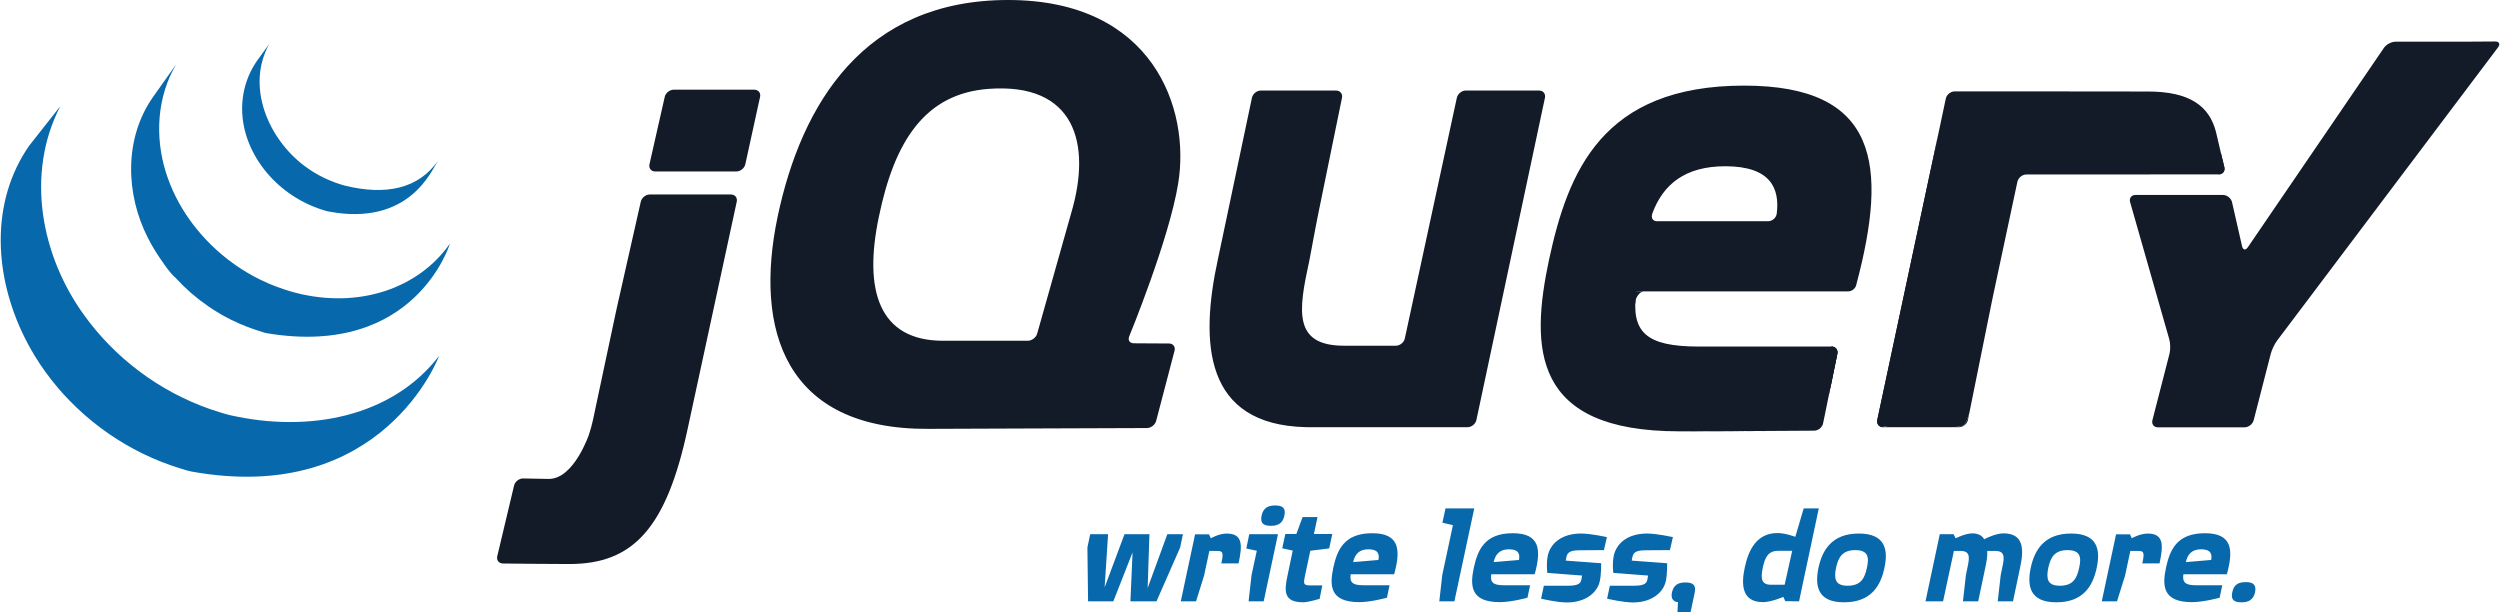
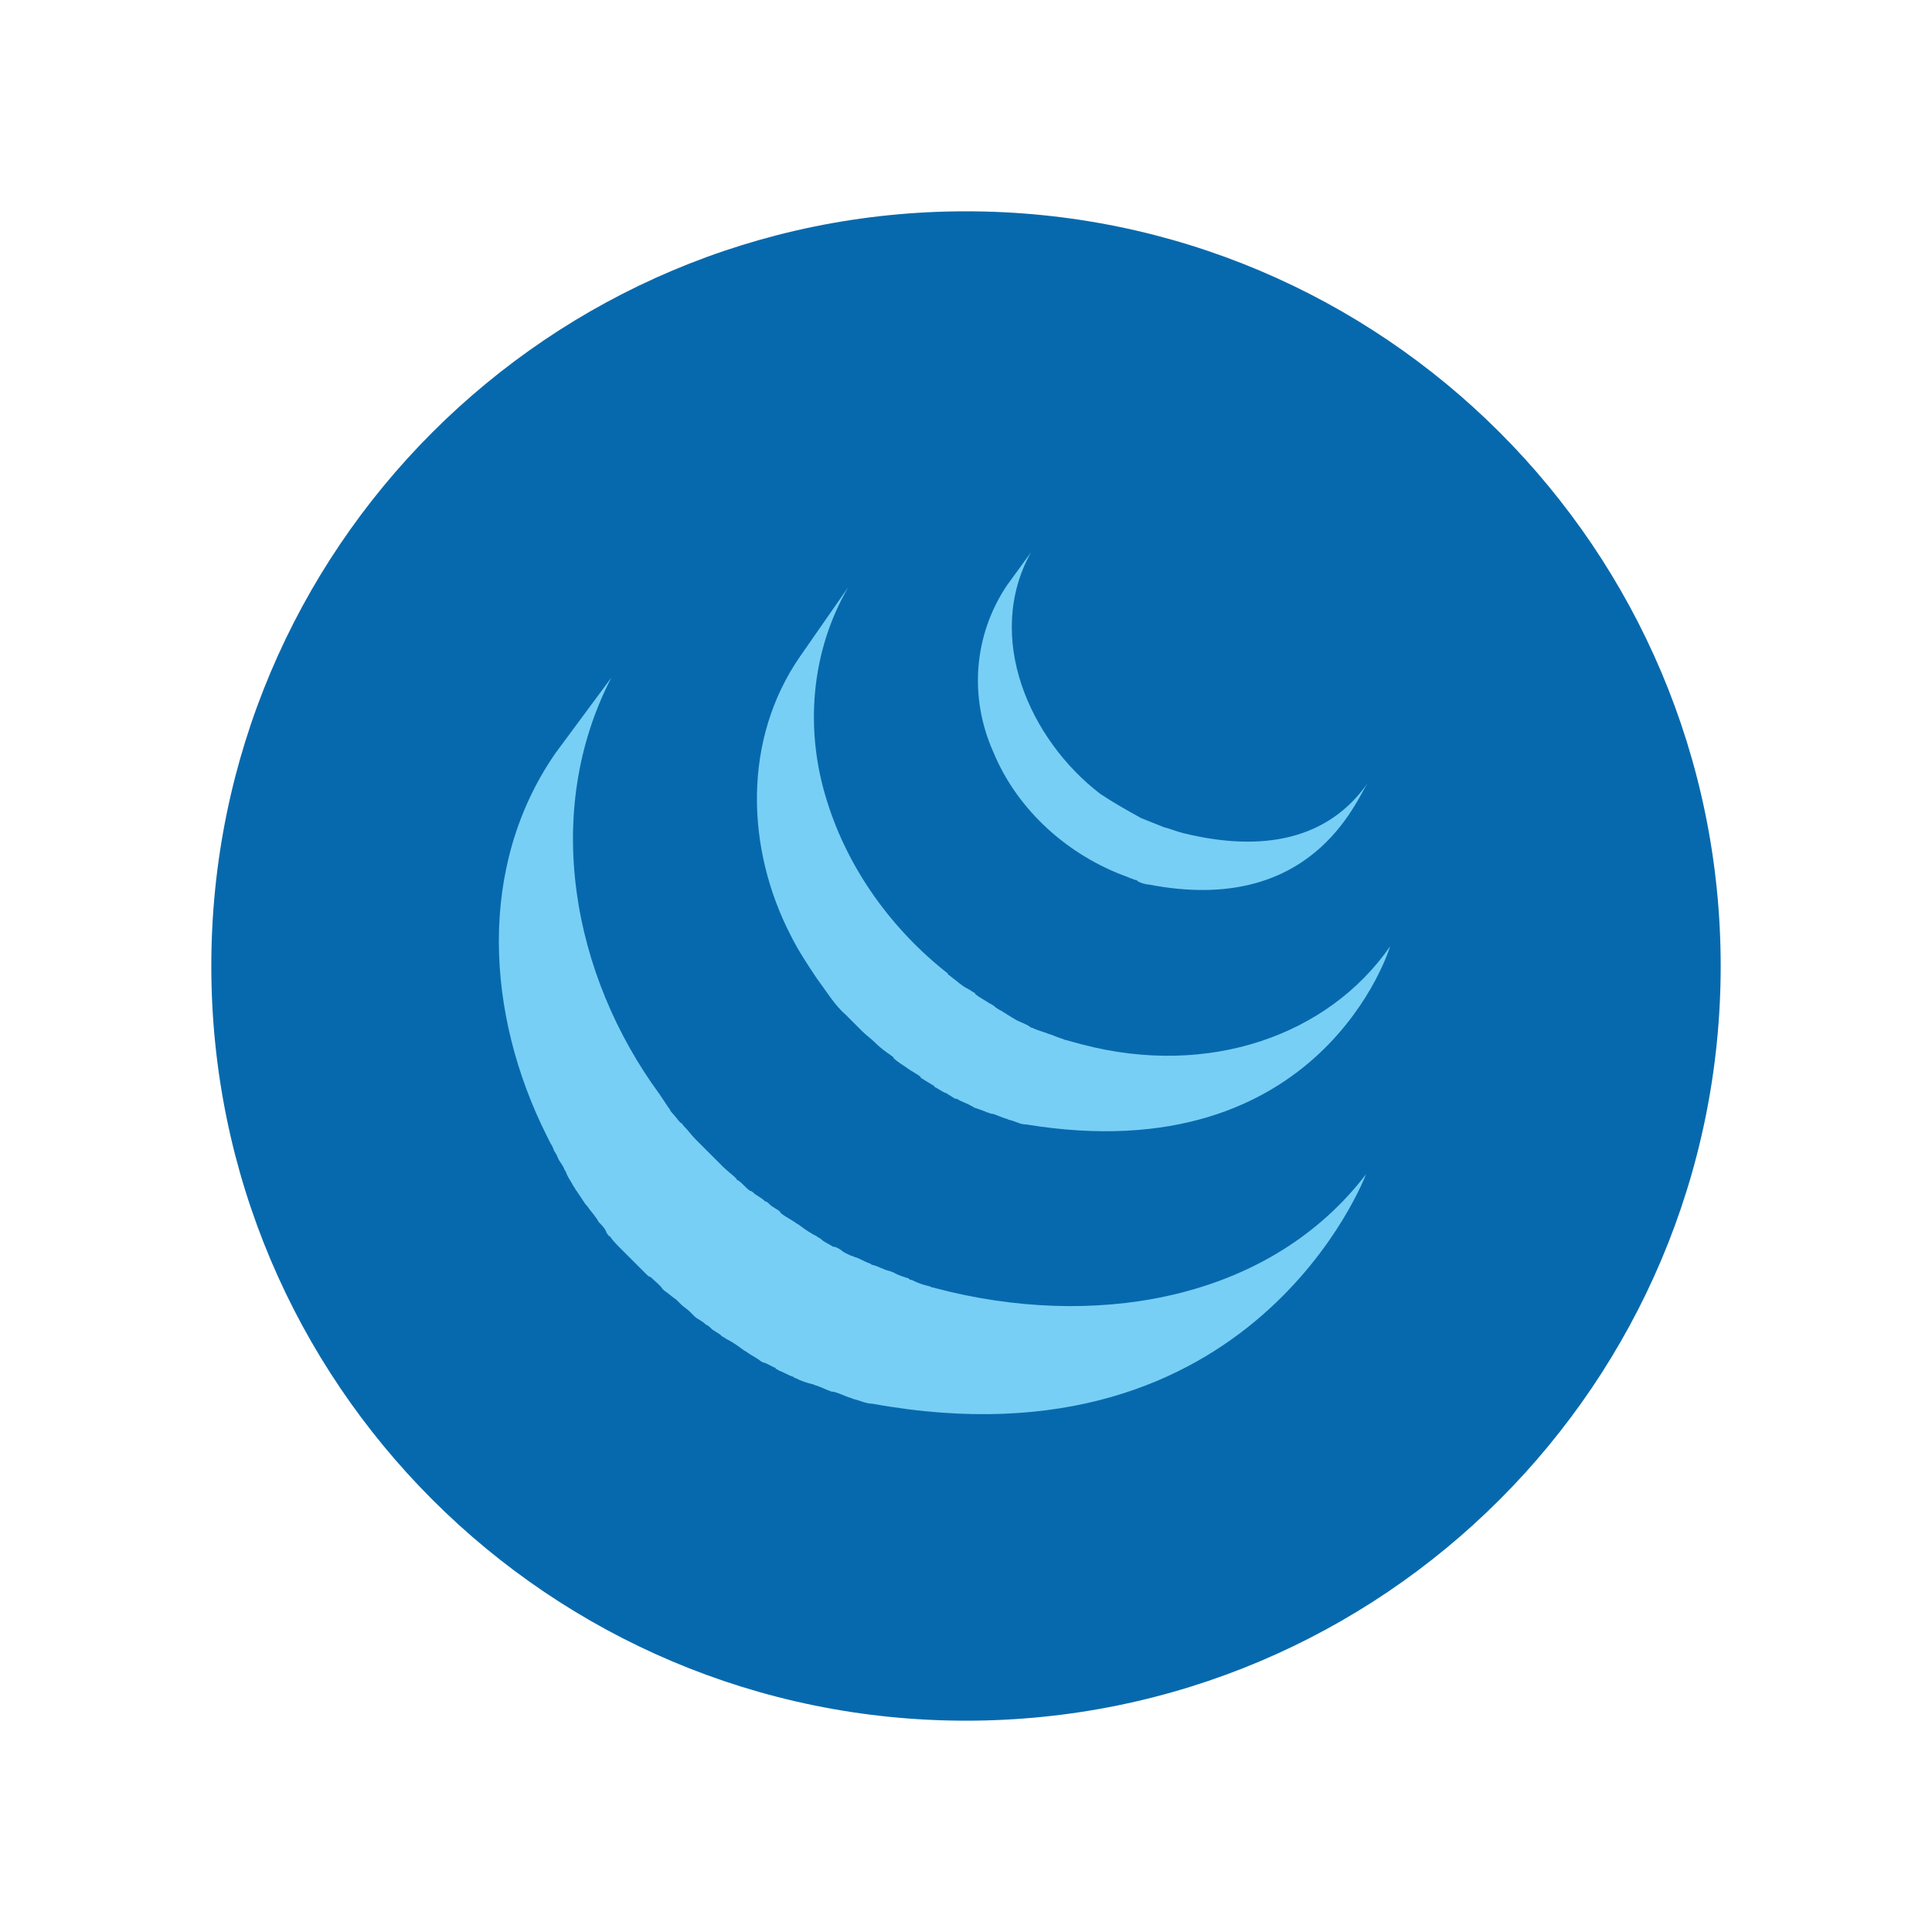
- <svg xmlns="http://www.w3.org/2000/svg" width="2500" height="612" viewBox="0 0 523.596 128.25">
-   <path d="M223.9 46.171l.001-.005-3.352 11.88 3.351-11.875zM241.14 71.962l-3.693-.022 3.693.022zM240.19 89.703h.004l-22.131.08 22.127-.08zM244.83 71.984l-3.695-.022 3.695.022zM242.13 88.195l3.854-14.702-3.854 14.705v-.003zM323.61 20.49l-7.181 33.76 7.181-33.76zM305.15 20.49l-5.451 25.22 5.451-25.222v.002z" fill="#131b28" />
-   <path d="M322.38 18.971h-15.356c-.852 0-1.697.684-1.88 1.517l-5.451 25.222-5.452 25.223c-.181.832-1.025 1.514-1.877 1.514h-10.869c-10.753 0-9.51-7.438-7.308-17.627l.066-.308.241-1.284.046-.242.49-2.615.526-2.803c.16-.845.402-2.08.562-2.856l2.478-12.109 2.48-12.109c.171-.835-.388-1.521-1.24-1.521h-15.762c-.852 0-1.695.686-1.87 1.519l-3.389 16.079-3.389 16.077c-.003.007-.004.017-.005.024l-.315 1.494c-3.903 17.822-2.868 34.817 18.348 35.349.347.01.615.013.615.013h33.302c.852 0 1.695-.684 1.874-1.519l7.181-33.757 7.182-33.76c.176-.837-.376-1.52-1.228-1.521zM383.64 72.621c.854 0 1.411.684 1.24 1.519l-1.491 7.288M381.9 88.719l1.491-7.292-1.492 7.295.001-.003zM380.03 90.253l.008-.002c-4.52.036-18.1.14-28.307.14 12.422 0 28.298-.137 28.299-.138zM342.57 63.234c-.012-.798.896-2.173 1.75-2.173l-1.918-.032c-.865 8.692.168 2.205.168 2.205z" fill="#131b28" />
-   <path d="M353.13 90.387c-.098 0-.198 0-.296.002.098-.002.198-.002.296-.002zM383.64 72.621c.854 0 1.411.684 1.24 1.519l-1.491 7.288-.243 1.188M360.4 90.37h-.062.062zM356.63 90.382h-.219.219zM355.48 90.385c-.122 0-.241 0-.361.002.12-.002.239-.002.361-.002zM354.31 90.387h-.317.317zM356.41 90.382l-.931.002.931-.002zM360.34 90.37c-1.243.005-2.483.01-3.705.013 1.222-.002 2.464-.008 3.705-.013zM380.04 90.25zM381.9 88.723l1.249-6.106-1.25 6.11.001-.004zM355.12 90.387h-.811.811zM352.83 90.389h-1.097 1.097zM353.99 90.387h-.864.864zM129.36 63.417l2.386-10.574-2.728 12.087-2.617 12.312 2.294-10.793c.176-.835.477-2.2.665-3.032zM157.91 18.793h-16.864c-.854 0-1.704.681-1.895 1.511l-1.6 7.058-1.599 7.061c-.188.83.355 1.511 1.208 1.511h16.995c.853 0 1.699-.681 1.883-1.514l1.545-7.058 1.546-7.053v-.002c.183-.832-.365-1.514-1.219-1.514zM154.24 42.272v-.002l-4.946 22.882 4.946-22.88zM105.25 118.09s8.501.109 13.904.109c-4.104 0-10.885-.075-13.911-.111l.007.002zM134.13 42.269l-2.388 10.574 2.388-10.574z" fill="#131b28" />
-   <path d="M153.02 40.756h-16.997c-.852 0-1.704.681-1.892 1.514l-2.388 10.574-2.386 10.574c-.188.832-.488 2.197-.665 3.032l-2.294 10.793-2.292 10.793a32.847 32.847 0 0 1-.818 2.985s-3.175 9.448-8.513 9.341c-.228-.005-.448-.007-.667-.013-2.587-.049-4.619-.085-4.619-.085h-.004c-.851-.013-1.706.651-1.905 1.479l-1.763 7.41-1.761 7.406c-.197.828.337 1.512 1.185 1.526 3.027.036 9.807.112 13.912.112 13.334 0 20.363-7.388 24.869-28.647l5.273-24.398 4.946-22.883c.18-.831-.37-1.513-1.221-1.513zM394.47 89.525c-.853 0-1.405-.684-1.226-1.52l12.786-59.89M412.24 88.004l5.171-25.562-5.171 25.562z" fill="#131b28" />
-   <path d="M393.43 88.766c-.104-.417-.043-1.439.138-2.275l6.068-28.428-6.393 29.944c-.18.835.373 1.519 1.226 1.519h1.553c-.854-.001-2.49-.342-2.592-.76zM411.23 89.184c-.464.188-1.543.342-2.396.342h1.553c.853 0 1.689-.684 1.858-1.521l.308-1.519c-.171.834-.858 2.509-1.323 2.698zM414.83 75.223l2.282-11.282c-.001.007-.002.017-.004.022l-2.278 11.26zM465.28 32.128l.704 2.91c.194.833-.344 1.509-1.194 1.511M412.55 86.486l2.276-11.262-2.276 11.262zM464.579 29.147l.697 2.981-.697-2.981zM417.11 63.942c.17-.835.451-2.188.628-3.015l2.438-11.421-2.761 12.937-.305 1.499zM406.24 27.135c-.169.806-.387 1.824-.53 2.498l-6.068 28.43 6.393-29.946.205-.982z" fill="#131b28" />
-   <path d="M465.98 35.038l-.704-2.91-.697-2.981-.353-1.509c-1.381-5.363-5.434-8.459-14.233-8.459l-13.7-.015-12.617-.015H409.48c-.852 0-1.695.681-1.871 1.516h-.001l-.628 2.966-.74 3.503-.207.981-6.393 29.946-6.068 28.428c-.181.836-.241 1.858-.138 2.275.103.418 1.738.76 2.592.76h12.808c.854 0 1.933-.154 2.396-.342.465-.188 1.152-1.863 1.322-2.698l2.276-11.262 2.279-11.26.004-.022.304-1.499 2.762-12.937 2.438-11.426c.181-.83 1.021-1.509 1.871-1.511l40.3-.02c.85 0 1.389-.677 1.194-1.509z" fill="#131b28" />
-   <path d="M517.86 8.725c-.854.006-2.248.011-3.102.011h-12.899c-.854 0-1.945.576-2.427 1.28L470.91 51.803c-.482.706-1.031.601-1.221-.229l-2.099-9.207c-.189-.833-1.044-1.511-1.896-1.511h-18.338c-.853 0-1.358.669-1.125 1.489l8.217 28.784c.234.82.251 2.168.04 2.994l-3.581 13.931c-.213.827.312 1.504 1.166 1.504h18.122c.853 0 1.724-.677 1.936-1.504l3.583-13.931c.211-.826.804-2.061 1.318-2.742l46.306-61.459c.514-.681.235-1.235-.616-1.229l-4.862.032zM372.18 44.774l-.001-.017c-.107.925-.961 1.604-1.812 1.604h-23.248c-.804 0-1.213-.547-1.094-1.221.007-.02.01-.037.021-.054 0 0-.008.002-.015.007.005-.027.005-.052.013-.078l.106-.396c2.221-5.903 6.743-9.778 15.243-9.778 9.569.001 11.437 4.677 10.787 9.933zm-6.82-26.834c-29.841 0-36.912 18.113-40.879 36.394-3.967 18.633-3.625 36.055 27.253 36.055h1.097c.098-.002.197-.002.295-.002h1.992c.12-.002.239-.002.361-.002l.931-.002h.218c1.223-.002 2.463-.008 3.705-.012h.062c8.155-.032 16.334-.094 19.646-.12.848-.013 1.677-.696 1.851-1.523l1.25-6.11.243-1.189 1.492-7.287c.171-.836-.388-1.52-1.24-1.52h-27.762c-11.041 0-14.319-2.934-13.111-11.56h44.377l-.004.005c.011 0 .021-.005.03-.005.705-.013 1.357-.498 1.616-1.145.049-.125.091-.254.107-.388l-.005.005c6.589-24.854 4.699-41.592-23.528-41.592l.003-.002zM224.32 44.679l-.42 1.487-.001.005-3.351 11.875-3.35 11.873c-.231.82-1.118 1.491-1.973 1.491H197.49c-13.452 0-16.729-10.521-13.452-26.042 3.274-15.874 9.697-25.742 22.938-26.741 18.093-1.364 21.713 11.362 17.344 26.052zm12.163 25.818s8.362-20.303 10.262-32.031C249.334 22.767 241.474 0 211.114 0c-30.187 0-43.295 21.737-48.297 45.367-5.001 23.801 1.552 44.675 31.567 44.504l23.679-.088 22.131-.08c.853-.008 1.724-.684 1.941-1.507l3.854-14.705c.215-.825-.306-1.504-1.158-1.509l-3.695-.021-3.693-.022c-.726-.005-1.141-.474-1.053-1.097a1.5 1.5 0 0 1 .091-.347l.002.002z" fill="#131b28" />
-   <path d="M385.92 56.908a1.018 1.018 0 1 1-2.036 0 1.018 1.018 0 0 1 2.036 0z" fill="#131b28" />
-   <path d="M5.979 30.509c-8.335 11.98-7.298 27.566-.931 40.295.151.306.311.605.467.906.1.19.193.386.298.573.059.112.124.223.186.33.108.202.22.396.332.593.197.35.4.696.607 1.043.115.19.229.381.347.571.229.371.465.737.706 1.104.1.156.197.312.3.464.332.495.672.988 1.021 1.475l.029.039c.056.078.116.153.173.231.303.418.615.83.931 1.238.116.148.233.298.351.446a75.153 75.153 0 0 0 1.189 1.451 53.794 53.794 0 0 0 1.222 1.394c.018.02.032.031.046.051a58.825 58.825 0 0 0 2.583 2.632c.134.127.266.257.398.378a49.267 49.267 0 0 0 1.354 1.231c.077.068.156.133.232.198.397.345.803.687 1.21 1.022.166.135.335.267.502.4.333.267.67.53 1.01.789l.539.41c.375.275.752.547 1.133.813.14.1.273.197.413.292.039.027.074.055.113.081.361.249.731.488 1.1.728.159.105.316.215.477.317.566.359 1.142.713 1.723 1.055.157.091.317.179.476.269.428.247.857.488 1.293.726.235.127.478.246.715.368.308.161.613.325.926.481.07.034.144.068.214.103.125.061.252.119.378.183a59.307 59.307 0 0 0 1.777.819c.565.246 1.135.483 1.71.71.138.057.277.11.416.164a59.485 59.485 0 0 0 1.816.668c.595.208 1.195.4 1.8.589.144.042.289.088.435.13.615.186 1.224.407 1.857.524 40.311 7.351 52.02-24.224 52.02-24.224-9.834 12.812-27.29 16.19-43.829 12.429-.626-.142-1.234-.337-1.846-.518a53.388 53.388 0 0 1-2.237-.718l-.244-.088a57.277 57.277 0 0 1-1.567-.581c-.146-.059-.293-.114-.439-.173a51.415 51.415 0 0 1-1.692-.703c-.114-.049-.225-.101-.338-.149a77.238 77.238 0 0 1-1.84-.862c-.371-.181-.737-.373-1.104-.562-.245-.129-.494-.251-.737-.386a42.673 42.673 0 0 1-1.323-.742c-.147-.083-.298-.163-.446-.249a63.03 63.03 0 0 1-1.724-1.056c-.156-.1-.31-.206-.465-.31a47.36 47.36 0 0 1-1.226-.815c-.135-.09-.264-.188-.396-.277-.39-.275-.775-.555-1.159-.838-.174-.129-.345-.26-.514-.389a84.888 84.888 0 0 1-1.513-1.191 59.452 59.452 0 0 1-1.302-1.098l-.144-.12a59.96 59.96 0 0 1-1.369-1.245c-.131-.125-.258-.246-.386-.371a40.706 40.706 0 0 1-.984-.965c-.129-.129-.259-.256-.386-.385-.41-.42-.812-.846-1.207-1.277l-.06-.063a49.015 49.015 0 0 1-1.225-1.394c-.108-.13-.214-.254-.321-.381a51.13 51.13 0 0 1-.881-1.09 26.985 26.985 0 0 1-.323-.402c-.347-.45-.686-.899-1.018-1.355-9.183-12.524-12.481-29.8-5.143-43.987" fill="#0868ac" />
-   <path d="M31.852 20.416c-6.027 8.674-5.7 20.286-.998 29.46a38.346 38.346 0 0 0 2.666 4.451c.903 1.294 1.904 2.834 3.103 3.875.435.479.889.945 1.353 1.404.117.12.237.234.356.352.45.437.908.867 1.382 1.284.02.015.037.034.056.049.006.005.011.007.014.013.523.459 1.064.901 1.614 1.335.122.093.242.19.366.286.55.422 1.112.837 1.688 1.233.018.012.032.024.049.037.254.176.513.339.771.508.123.08.24.166.365.241.411.264.827.521 1.251.767.061.037.118.068.177.103.365.21.735.417 1.106.617.13.073.261.137.394.205.256.135.513.271.773.4.039.02.079.037.117.054.531.262 1.066.514 1.613.752.117.052.238.098.356.146.438.186.879.367 1.323.537.188.071.379.14.566.208.403.149.808.286 1.215.423.185.059.365.119.55.176.579.18 1.152.407 1.756.508 31.123 5.156 38.309-18.807 38.309-18.807-6.478 9.329-19.021 13.779-32.405 10.305a38.002 38.002 0 0 1-2.292-.681 35.14 35.14 0 0 1-1.79-.633 40.373 40.373 0 0 1-1.327-.535c-.119-.051-.24-.098-.357-.151a37.454 37.454 0 0 1-1.623-.754c-.275-.134-.545-.276-.814-.415l-.47-.242a36.88 36.88 0 0 1-1.03-.581c-.081-.046-.165-.091-.247-.139-.421-.247-.836-.5-1.247-.762-.127-.081-.249-.168-.376-.251a49.173 49.173 0 0 1-.809-.535 45.035 45.035 0 0 1-1.682-1.23c-.127-.1-.254-.198-.379-.298-5.859-4.626-10.503-10.947-12.711-18.115-2.314-7.434-1.815-15.779 2.194-22.551" fill="#0868ac" />
-   <path d="M53.613 12.875c-3.553 5.229-3.902 11.724-1.437 17.5 2.601 6.13 7.929 10.94 14.147 13.22.256.096.513.181.772.269.113.034.226.074.341.107.366.115.729.249 1.108.32 17.185 3.32 21.846-8.818 23.087-10.605-4.083 5.879-10.945 7.29-19.364 5.247a21.91 21.91 0 0 1-2.037-.629 24.899 24.899 0 0 1-2.419-1.005 25.021 25.021 0 0 1-4.241-2.588c-7.534-5.716-12.214-16.621-7.298-25.502M247.16 114.73l-4.954 11.281h-5.469l.448-10.251-4.026 10.251h-5.295l-.14-11.281.585-2.786h3.75l-.723 11.144 4.163-11.144h5.228l-.378 11.282 4.128-11.282h3.267l-.584 2.786zM255.79 118.07c.481-2.203.344-2.615-.791-2.615h-1.721l-1.101 5.161-1.686 5.397h-3.198l2.613-12.243.38-1.79h2.923l.379.825s1.686-.996 3.335-.996c3.51 0 3.234 2.646 2.477 6.26l-3.61.001zM266.18 110.189c-1.409 0-2.304-.412-1.96-2.131.378-1.721 1.479-2.134 2.854-2.134 1.378 0 2.306.413 1.928 2.134-.346 1.685-1.445 2.131-2.822 2.131zm-1.513 15.824h-3.166l.62-5.503 1.101-5.09-2.2-.483.618-2.991h6.019l-2.992 14.067zM278.39 114.93l-3.955.484-1.137 5.365c-.31 1.48-.31 1.893.999 1.893h2.647l-.551 2.819s-2.406.723-3.439.723c-4.059 0-4.025-2.235-3.301-5.573l1.101-5.262-2.202-.48.653-2.993h2.306l1.308-3.545h3.13l-.758 3.545h3.853l-.654 3.024zM286.61 115.109c-1.856 0-2.82.965-3.198 2.684l5.297-.447c.239-1.169-.001-2.237-2.099-2.237zm-3.713 5.228c-.243 1.722.411 2.305 2.612 2.305h5.537l-.55 2.614s-3.336.928-5.812.928c-6.157 0-6.227-3.471-5.435-7.188.791-3.646 2.2-7.256 8.15-7.256 5.746 0 6.021 3.473 4.61 8.597h-9.112zM304.63 126.01h-3.163l.619-5.503 2.236-10.457-2.204-.515.654-2.993h6.021l-4.163 19.468zM316.06 115.109c-1.859 0-2.821.965-3.2 2.684l5.298-.447c.239-1.169-.001-2.237-2.098-2.237zm-3.716 5.228c-.24 1.722.414 2.305 2.613 2.305h5.539l-.551 2.614s-3.338.928-5.814.928c-6.157 0-6.225-3.471-5.434-7.188.792-3.646 2.202-7.256 8.152-7.256 5.744 0 6.02 3.473 4.61 8.597h-9.115zM335.97 115.28s-4.024.034-5.125.034c-2.34 0-2.58.721-2.751 1.477l-.14.688 7.431.552s.034 2.373-.275 3.714c-.447 2.236-2.752 4.505-6.913 4.505-2.065 0-5.401-.789-5.401-.789l.584-2.717h5.126c2.271 0 2.581-.621 2.72-1.238l.171-.894-7.292-.552s-.275-1.824.103-3.645c.552-2.479 2.819-4.609 6.981-4.609 2.064 0 5.4.754 5.4.754l-.619 2.72zM349.8 115.28s-4.023.034-5.125.034c-2.339 0-2.579.721-2.751 1.477l-.14.688 7.432.552s.034 2.373-.275 3.714c-.447 2.236-2.752 4.505-6.914 4.505-2.063 0-5.4-.789-5.4-.789l.585-2.717h5.125c2.27 0 2.579-.621 2.719-1.238l.171-.894-7.293-.552s-.274-1.824.103-3.645c.552-2.479 2.82-4.609 6.984-4.609 2.062 0 5.398.754 5.398.754l-.619 2.72zM354.13 128.25h-2.75l.103-2.065c-.999-.065-1.514-.788-1.273-1.995.378-1.719 1.445-2.131 2.855-2.131 1.375 0 2.302.412 1.926 2.131l-.861 4.06zM372.53 115.42c-2.062 0-2.784 1.238-3.267 3.508-.481 2.271-.344 3.611 1.719 3.611h2.855l1.583-7.119h-2.89zm4.713 8.769l-.38 1.824-2.887-.035-.414-.893s-2.547 1.098-4.264 1.098c-4.404 0-4.611-3.61-3.82-7.256.791-3.715 2.512-7.224 6.88-7.224 1.584 0 3.715.791 3.715.791l1.754-5.95h3.166l-3.75 17.645zM388.63 115.28c-2.682 0-3.544 1.511-4.024 3.713-.447 2.236-.239 3.75 2.406 3.75 2.753 0 3.579-1.479 4.06-3.75.483-2.134.343-3.713-2.442-3.713zm-2.338 10.938c-5.676 0-6.124-3.542-5.367-7.224.792-3.68 2.787-7.188 8.463-7.188 5.64 0 6.157 3.508 5.364 7.188-.79 3.75-2.786 7.224-8.46 7.224zM418.49 126.01l.62-5.435.31-1.548c.447-2.062.723-3.576-1.445-3.576h-1.685c.069 1.066-.139 2.271-.413 3.542l-1.479 7.017h-3.199l.619-5.435.309-1.548c.448-2.062.722-3.576-1.442-3.576h-1.378l-2.271 10.559h-3.681l2.993-14.066h2.889l.447.859s1.962-1.033 3.544-1.033c1.203 0 2.098.552 2.408 1.238.687-.379 2.648-1.238 4.06-1.238 4.399 0 4.264 3.576 3.472 7.225l-1.479 7.016h-3.199v-.001zM433.11 115.28c-2.685 0-3.544 1.511-4.024 3.713-.447 2.236-.239 3.75 2.407 3.75 2.751 0 3.579-1.479 4.06-3.75.48-2.134.343-3.713-2.443-3.713zm-2.339 10.938c-5.678 0-6.123-3.542-5.366-7.224.791-3.68 2.786-7.188 8.462-7.188 5.643 0 6.157 3.508 5.365 7.188-.79 3.75-2.786 7.224-8.461 7.224zM448.79 118.07c.48-2.203.344-2.615-.79-2.615h-1.722l-1.101 5.161-1.687 5.397h-3.197l2.613-12.243.379-1.79h2.924l.377.825s1.687-.996 3.339-.996c3.507 0 3.231 2.646 2.475 6.26l-3.61.001zM461.11 115.109c-1.855 0-2.819.965-3.197 2.684l5.295-.447c.241-1.169-.001-2.237-2.098-2.237zm-3.715 5.228c-.239 1.722.413 2.305 2.614 2.305h5.538l-.55 2.614s-3.337.928-5.812.928c-6.157 0-6.226-3.471-5.438-7.188.793-3.646 2.204-7.256 8.153-7.256 5.743 0 6.021 3.473 4.609 8.597h-9.114zM469.6 126.22c-1.445 0-2.338-.412-1.959-2.097.342-1.724 1.408-2.134 2.854-2.134 1.341 0 2.269.41 1.927 2.134-.381 1.65-1.479 2.097-2.822 2.097z" fill="#0868ac" />
+ <svg xmlns="http://www.w3.org/2000/svg" id="Lager_1" style="enable-background:new 0 0 128 128;" version="1.1" viewBox="0 0 128 128" xml:space="preserve">
+   <g>
+     <g>
+       <g>
+         <circle cx="64" cy="64" r="50" style="fill:#0769AD;" />
+       </g>
+     </g>
+     <g id="Layer_6">
+       <g>
+         <g>
+           <path d="M36.8,49.9c-5.2,7.5-4.6,17.3-0.6,25.3c0.1,0.2,0.2,0.4,0.3,0.6c0.1,0.1,0.1,0.2,0.2,0.4      c0,0.1,0.1,0.1,0.1,0.2c0.1,0.1,0.1,0.2,0.2,0.4c0.1,0.2,0.3,0.4,0.4,0.7c0.1,0.1,0.1,0.2,0.2,0.4c0.1,0.2,0.3,0.5,0.4,0.7      c0.1,0.1,0.1,0.2,0.2,0.3c0.2,0.3,0.4,0.6,0.6,0.9l0,0l0.1,0.1c0.2,0.3,0.4,0.5,0.6,0.8c0.1,0.1,0.1,0.2,0.2,0.3      c0.2,0.2,0.4,0.4,0.5,0.7c0.1,0.1,0.1,0.2,0.2,0.2c0.2,0.3,0.5,0.6,0.8,0.9l0,0l0,0c0.3,0.3,0.5,0.5,0.8,0.8      c0.1,0.1,0.2,0.2,0.2,0.2c0.2,0.2,0.4,0.4,0.6,0.6c0.1,0.1,0.2,0.2,0.3,0.2c0.3,0.3,0.6,0.5,0.8,0.8l0,0l0.1,0.1      c0.3,0.2,0.5,0.4,0.8,0.6c0.1,0.1,0.2,0.2,0.3,0.3c0.2,0.2,0.4,0.3,0.6,0.5c0.1,0.1,0.2,0.2,0.3,0.3c0.2,0.2,0.5,0.3,0.7,0.5      c0.1,0.1,0.2,0.1,0.3,0.2c0,0,0,0,0.1,0.1c0.2,0.2,0.5,0.3,0.7,0.5c0.1,0.1,0.2,0.1,0.3,0.2c0.4,0.2,0.7,0.4,1.1,0.7      c0.1,0.1,0.2,0.1,0.3,0.2c0.3,0.2,0.5,0.3,0.8,0.5c0.1,0.1,0.3,0.2,0.4,0.2c0.2,0.1,0.4,0.2,0.6,0.3c0,0,0.1,0,0.1,0.1      c0.1,0,0.2,0.1,0.2,0.1c0.3,0.1,0.6,0.3,0.9,0.4c0.1,0,0.1,0.1,0.2,0.1c0.4,0.2,0.7,0.3,1.1,0.4c0.1,0,0.2,0.1,0.3,0.1      c0.3,0.1,0.7,0.3,1,0.4h0.1c0.4,0.1,0.8,0.3,1.1,0.4c0.1,0,0.2,0.1,0.3,0.1c0.4,0.1,0.8,0.3,1.2,0.3      c25.3,4.6,32.7-15.2,32.7-15.2C84.3,85.9,73.3,88,63,85.6c-0.4-0.1-0.8-0.2-1.2-0.3c-0.1,0-0.2-0.1-0.3-0.1      c-0.4-0.1-0.7-0.2-1.1-0.4c-0.1,0-0.1,0-0.2-0.1c-0.3-0.1-0.7-0.2-1-0.4c-0.1,0-0.2-0.1-0.3-0.1c-0.4-0.1-0.7-0.3-1.1-0.4      c-0.1,0-0.1-0.1-0.2-0.1c-0.3-0.1-0.6-0.3-0.9-0.4c-0.1,0-0.2-0.1-0.3-0.1c-0.2-0.1-0.5-0.2-0.7-0.4c-0.2-0.1-0.3-0.2-0.5-0.2      c-0.3-0.2-0.6-0.3-0.8-0.5c-0.1-0.1-0.2-0.1-0.3-0.2c-0.4-0.2-0.7-0.4-1.1-0.7c-0.1-0.1-0.2-0.1-0.3-0.2      c-0.3-0.2-0.5-0.3-0.8-0.5c-0.1-0.1-0.2-0.1-0.2-0.2c-0.2-0.2-0.5-0.3-0.7-0.5c-0.1-0.1-0.2-0.2-0.3-0.2      c-0.2-0.2-0.4-0.3-0.7-0.5c-0.1-0.1-0.2-0.2-0.3-0.2c-0.3-0.2-0.5-0.5-0.8-0.7c0,0-0.1,0-0.1-0.1c-0.3-0.3-0.6-0.5-0.9-0.8      c-0.1-0.1-0.2-0.2-0.2-0.2c-0.2-0.2-0.4-0.4-0.6-0.6c-0.1-0.1-0.2-0.2-0.2-0.2c-0.3-0.3-0.5-0.5-0.8-0.8l0,0      c-0.3-0.3-0.5-0.6-0.8-0.9c-0.1-0.1-0.1-0.2-0.2-0.2c-0.2-0.2-0.4-0.5-0.6-0.7c-0.1-0.1-0.1-0.2-0.2-0.3      c-0.2-0.3-0.4-0.6-0.6-0.9c-5.8-7.9-7.8-18.7-3.2-27.6" style="fill:#78CFF5;" />
+           <path d="M53,43.5C49.2,49,49.4,56.2,52.4,62c0.5,1,1.1,1.9,1.7,2.8c0.6,0.8,1.2,1.8,1.9,2.4      c0.3,0.3,0.6,0.6,0.9,0.9c0.1,0.1,0.1,0.1,0.2,0.2c0.3,0.3,0.6,0.5,0.9,0.8l0,0l0,0c0.3,0.3,0.7,0.6,1,0.8      c0.1,0.1,0.2,0.1,0.2,0.2c0.3,0.3,0.7,0.5,1.1,0.8l0,0c0.2,0.1,0.3,0.2,0.5,0.3c0.1,0.1,0.2,0.1,0.2,0.2      c0.3,0.2,0.5,0.3,0.8,0.5c0,0,0.1,0,0.1,0.1c0.2,0.1,0.5,0.3,0.7,0.4c0.1,0,0.2,0.1,0.2,0.1c0.2,0.1,0.3,0.2,0.5,0.3      c0,0,0,0,0.1,0c0.3,0.2,0.7,0.3,1,0.5c0.1,0,0.1,0.1,0.2,0.1c0.3,0.1,0.6,0.2,0.8,0.3c0.1,0,0.2,0.1,0.4,0.1      c0.3,0.1,0.5,0.2,0.8,0.3c0.1,0,0.2,0.1,0.3,0.1c0.4,0.1,0.7,0.3,1.1,0.3c19.6,3.2,24.1-11.8,24.1-11.8      c-4.1,5.9-12,8.7-20.4,6.5c-0.4-0.1-0.7-0.2-1.1-0.3c-0.1,0-0.2-0.1-0.3-0.1c-0.3-0.1-0.5-0.2-0.8-0.3c-0.1,0-0.2-0.1-0.3-0.1      c-0.3-0.1-0.6-0.2-0.8-0.3c-0.1,0-0.2-0.1-0.2-0.1c-0.3-0.2-0.7-0.3-1-0.5c-0.2-0.1-0.3-0.2-0.5-0.3c-0.1-0.1-0.2-0.1-0.3-0.2      c-0.2-0.1-0.4-0.2-0.6-0.4c-0.1,0-0.1-0.1-0.2-0.1c-0.3-0.2-0.5-0.3-0.8-0.5c-0.1-0.1-0.2-0.1-0.2-0.2c-0.2-0.1-0.3-0.2-0.5-0.3      c-0.4-0.2-0.7-0.5-1.1-0.8c-0.1-0.1-0.2-0.1-0.2-0.2c-3.7-2.9-6.6-6.9-8-11.4c-1.5-4.7-1.1-9.9,1.4-14.2" style="fill:#78CFF5;" />
+           <path d="M66.7,38.8c-2.2,3.3-2.5,7.4-0.9,11c1.6,3.9,5,6.9,8.9,8.3c0.2,0.1,0.3,0.1,0.5,0.2      c0.1,0,0.1,0,0.2,0.1c0.2,0.1,0.5,0.2,0.7,0.2c10.8,2.1,13.7-5.5,14.5-6.7c-2.6,3.7-6.9,4.6-12.2,3.3c-0.4-0.1-0.9-0.3-1.3-0.4      c-0.5-0.2-1-0.4-1.5-0.6c-0.9-0.5-1.8-1-2.7-1.6c-4.7-3.6-7.7-10.4-4.6-16" style="fill:#78CFF5;" />
+         </g>
+       </g>
+     </g>
+   </g>
</svg>
